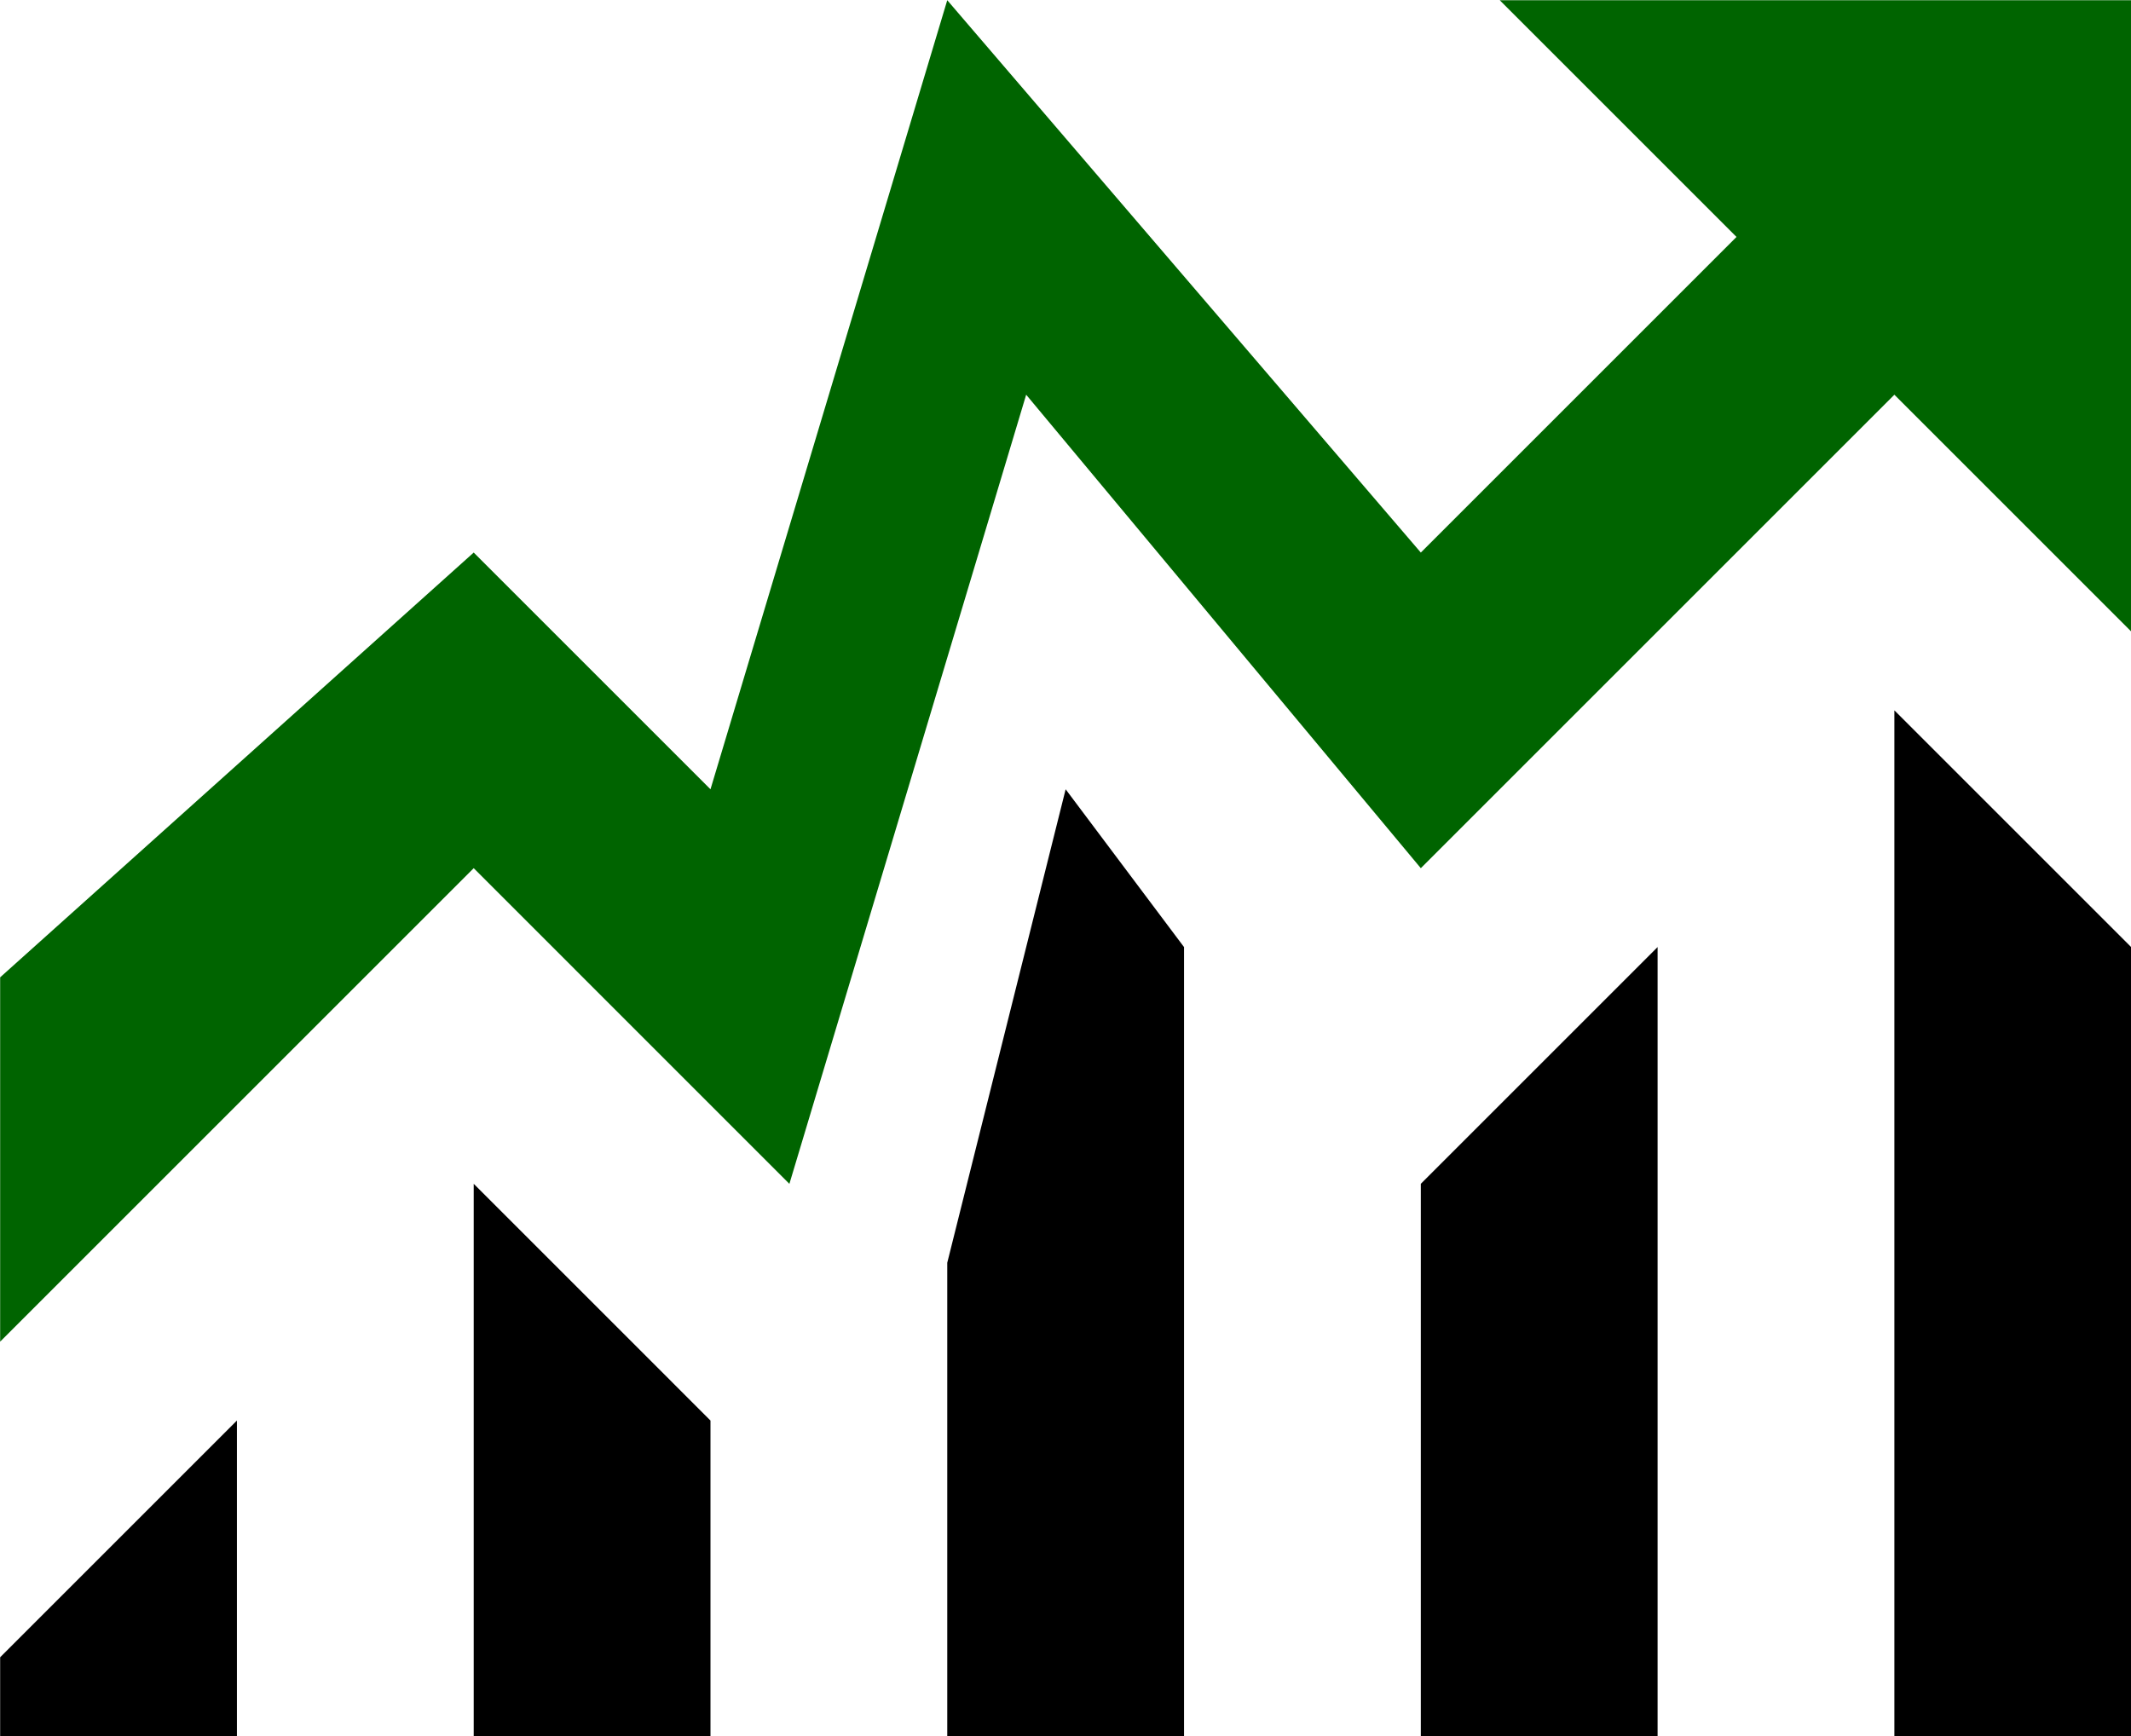
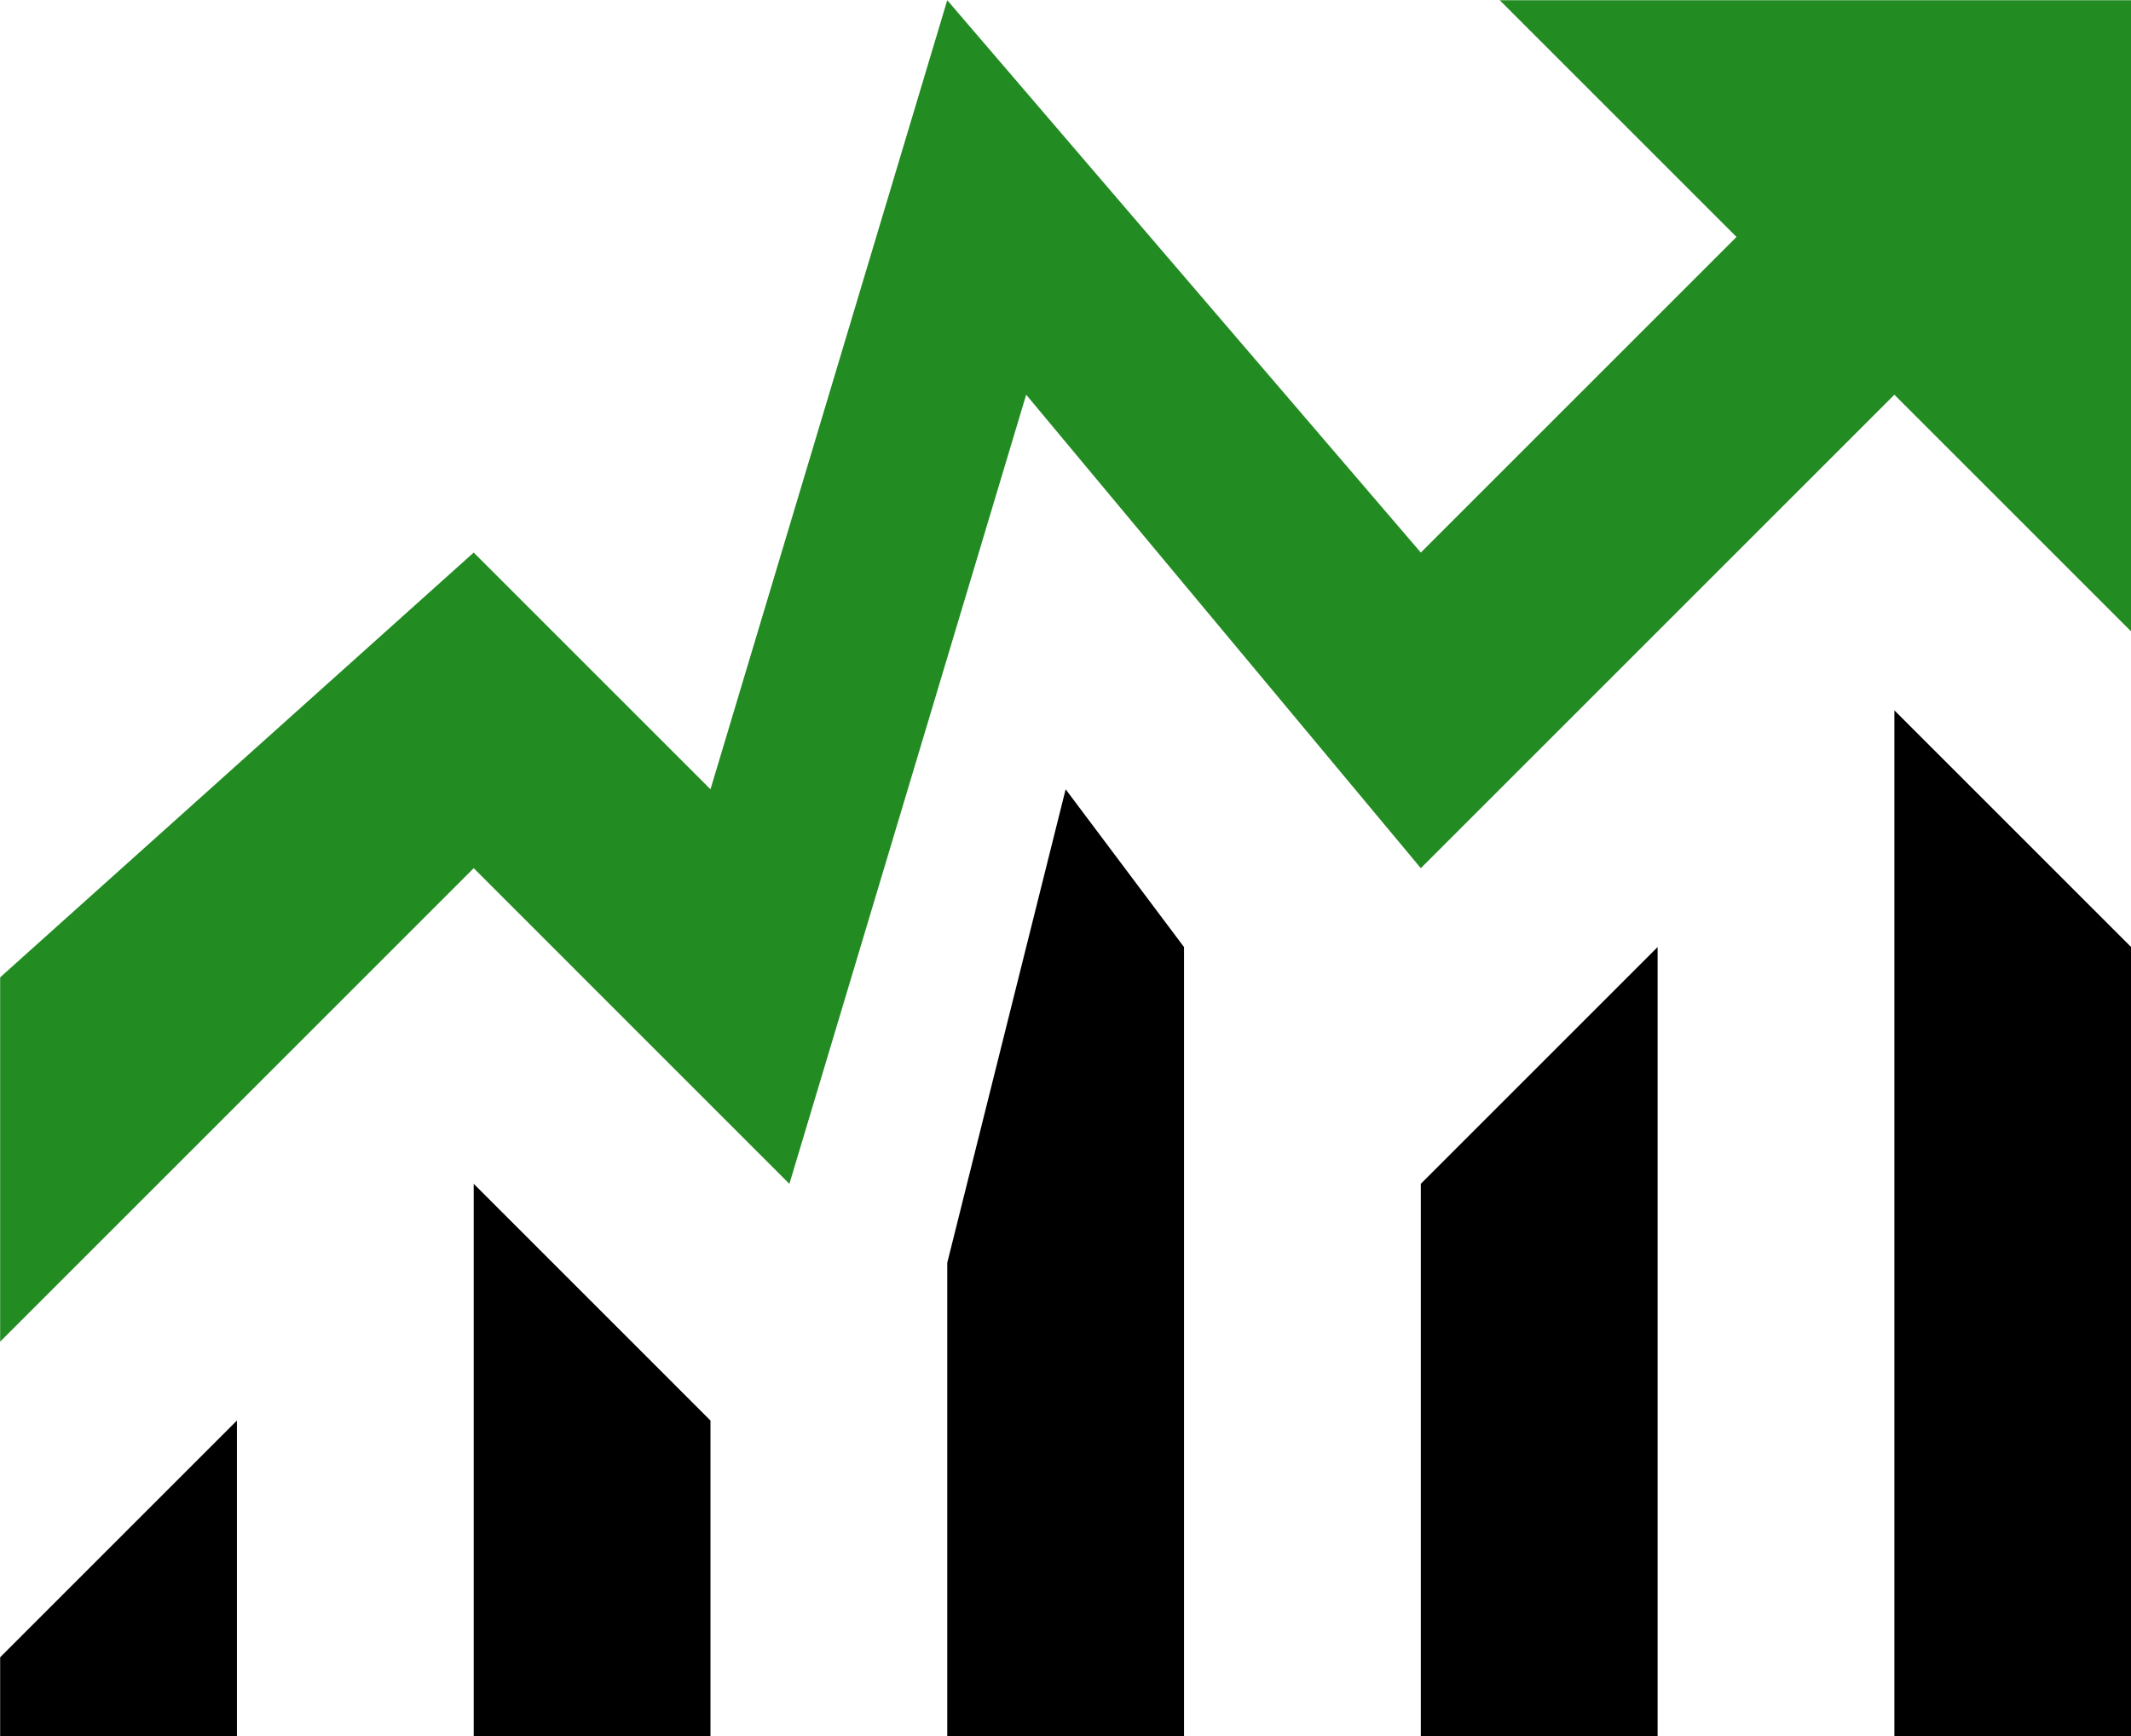
<svg xmlns="http://www.w3.org/2000/svg" version="1.1" baseProfile="full" enable-background="new 0 0 76.00 76.00" xml:space="preserve" viewBox="15.83 20.58 42.75 34.83">
-   <path fill="#006400" fill-opacity="1" stroke-width="0.2" stroke-linejoin="round" d="M 15.833,47.5L 15.833,40.19L 25.333,31.667L 30.083,36.417L 34.833,20.584L 44.333,31.667L 50.666,25.334L 45.916,20.584L 58.583,20.584L 58.583,33.25L 53.833,28.5L 44.333,38L 36.416,28.5L 31.666,44.334L 25.333,38L 15.833,47.5 Z " />
+   <path fill="#228B22" fill-opacity="1" stroke-width="0.2" stroke-linejoin="round" d="M 15.833,47.5L 15.833,40.19L 25.333,31.667L 30.083,36.417L 34.833,20.584L 44.333,31.667L 50.666,25.334L 45.916,20.584L 58.583,20.584L 58.583,33.25L 53.833,28.5L 44.333,38L 36.416,28.5L 31.666,44.334L 25.333,38L 15.833,47.5 Z " />
  <path fill="#000000" fill-opacity="1" stroke-width="0.2" stroke-linejoin="round" d="M 58.583,55.417L 53.833,55.417L 53.833,34.833L 58.583,39.583L 58.583,55.417 Z M 49.083,55.417L 44.333,55.417L 44.333,44.333L 49.083,39.583L 49.083,55.417 Z M 39.583,55.417L 34.833,55.417L 34.833,45.917L 37.208,36.417L 39.583,39.583L 39.583,55.417 Z M 30.083,55.417L 25.333,55.417L 25.333,44.333L 30.083,49.083L 30.083,55.417 Z M 20.583,55.417L 15.833,55.417L 15.833,53.833L 20.583,49.083L 20.583,55.417 Z " />
</svg>
